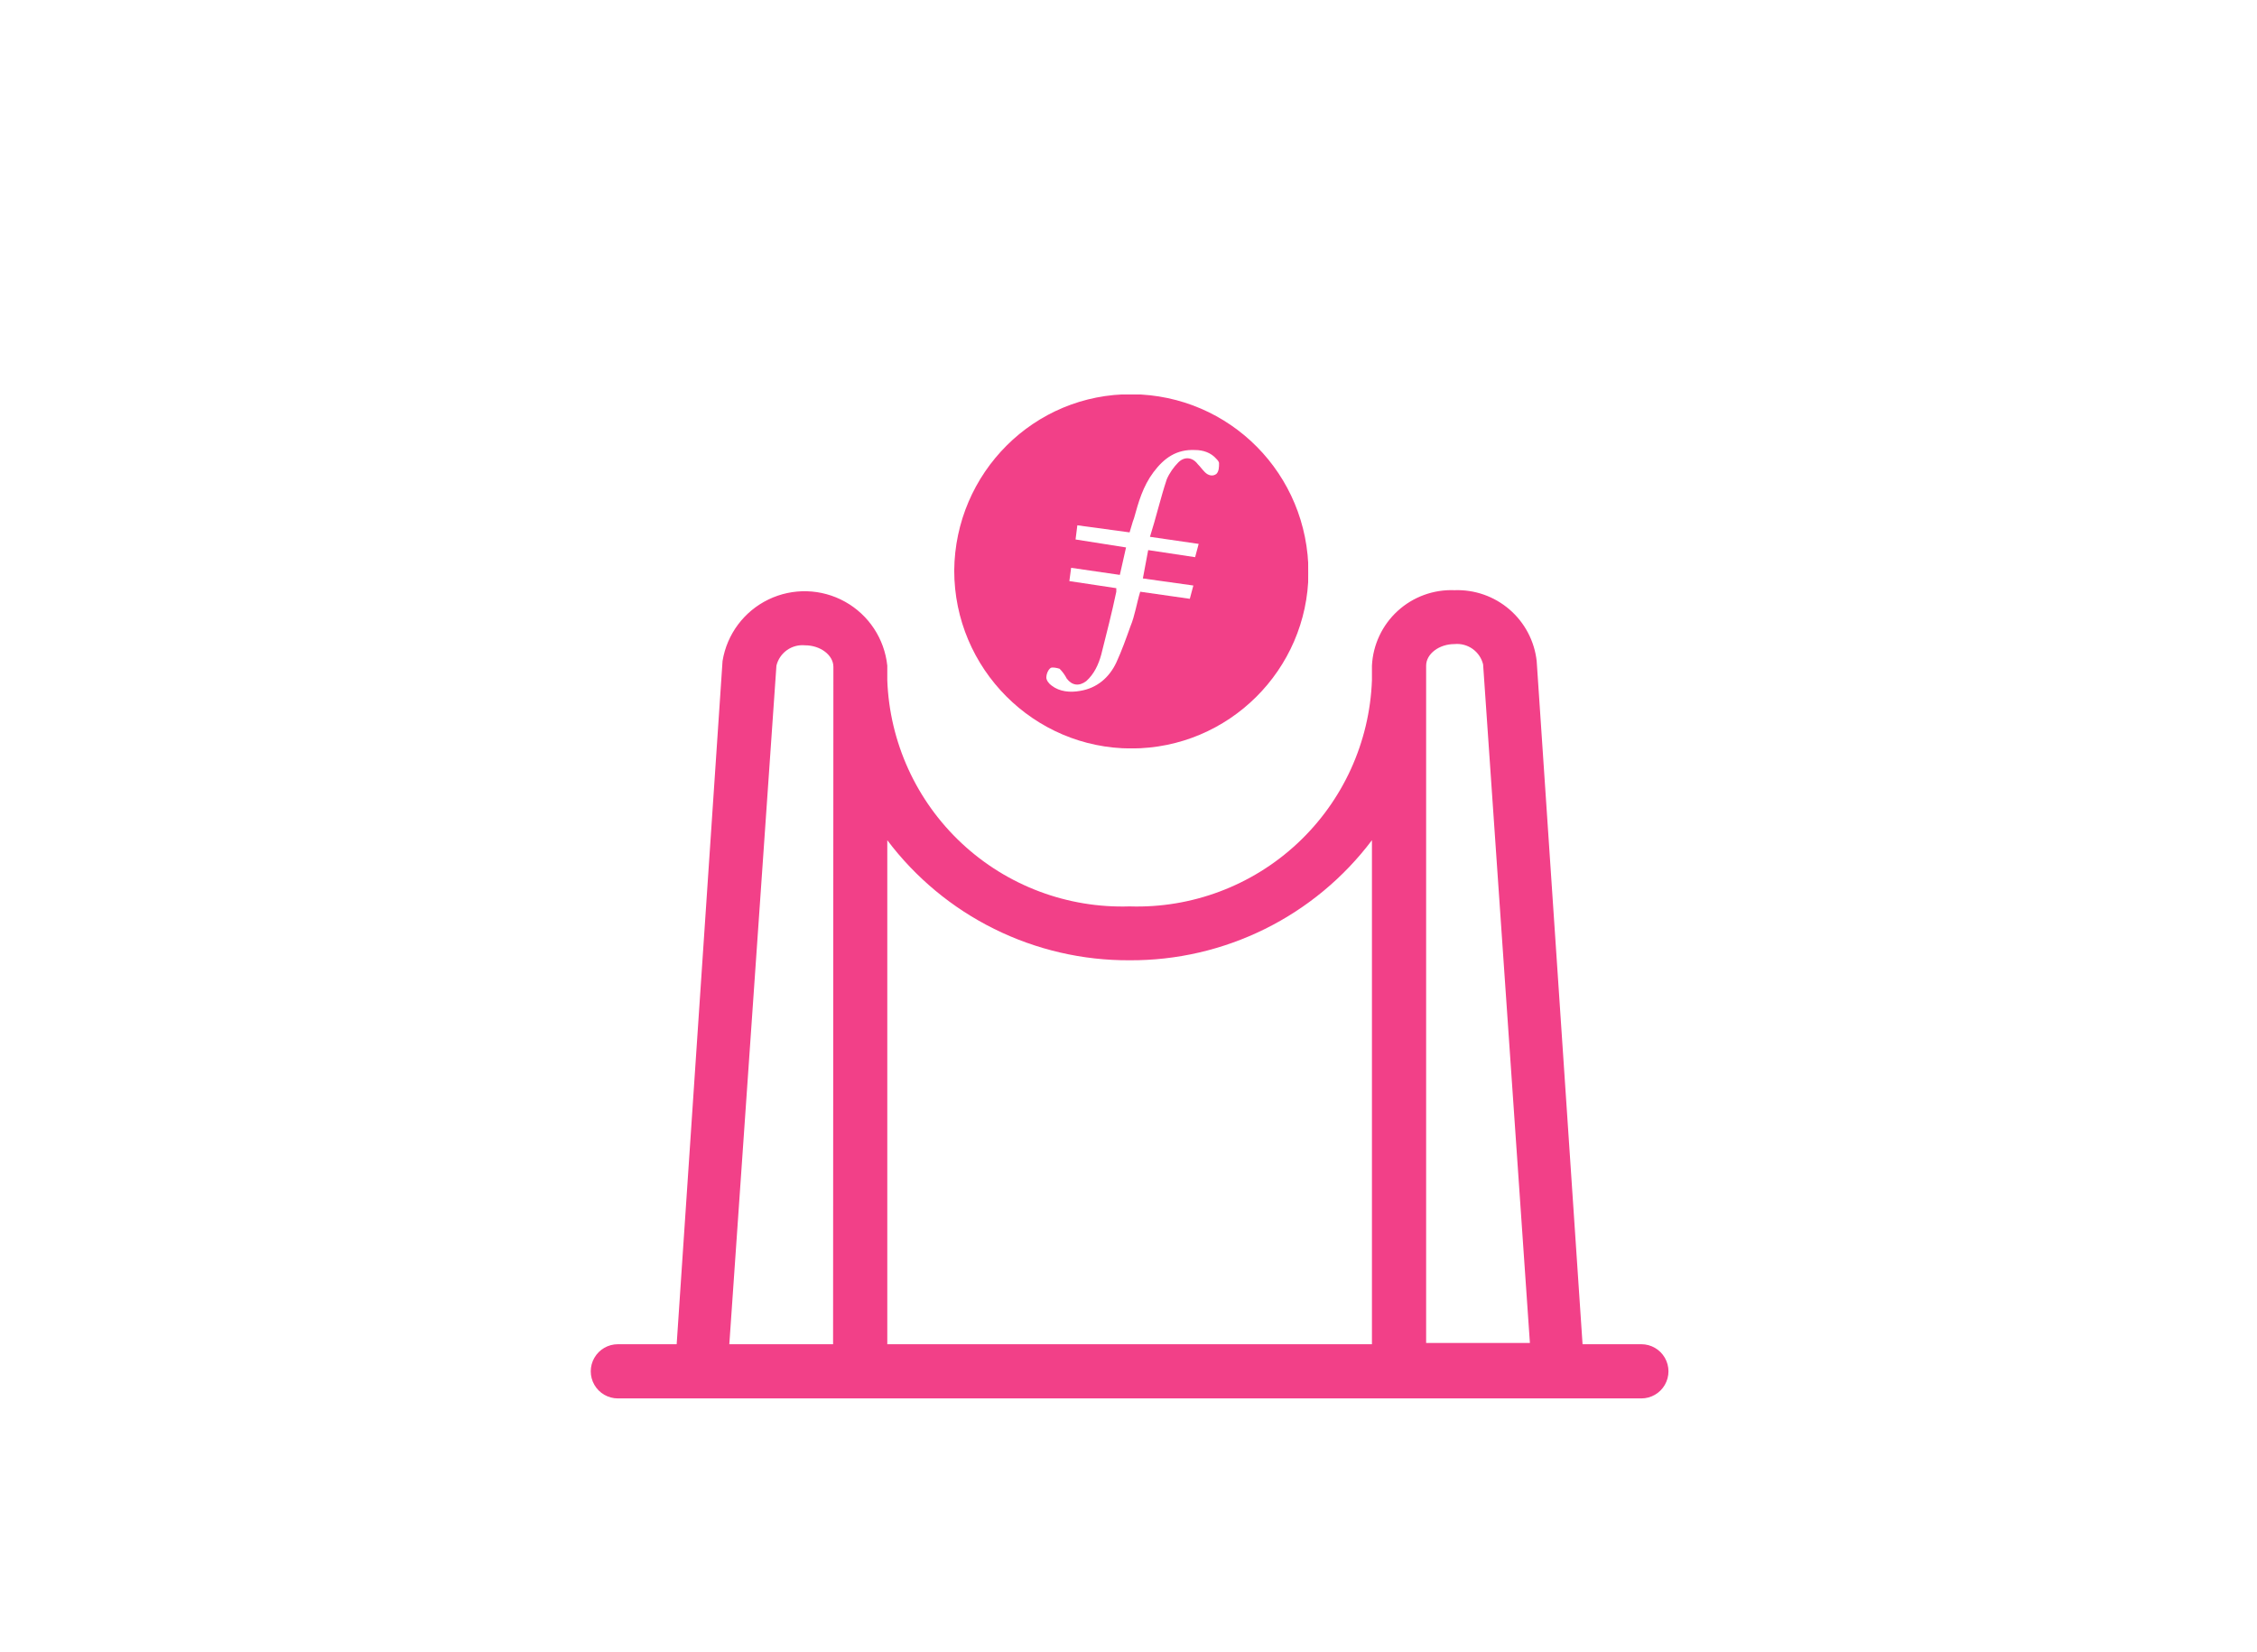
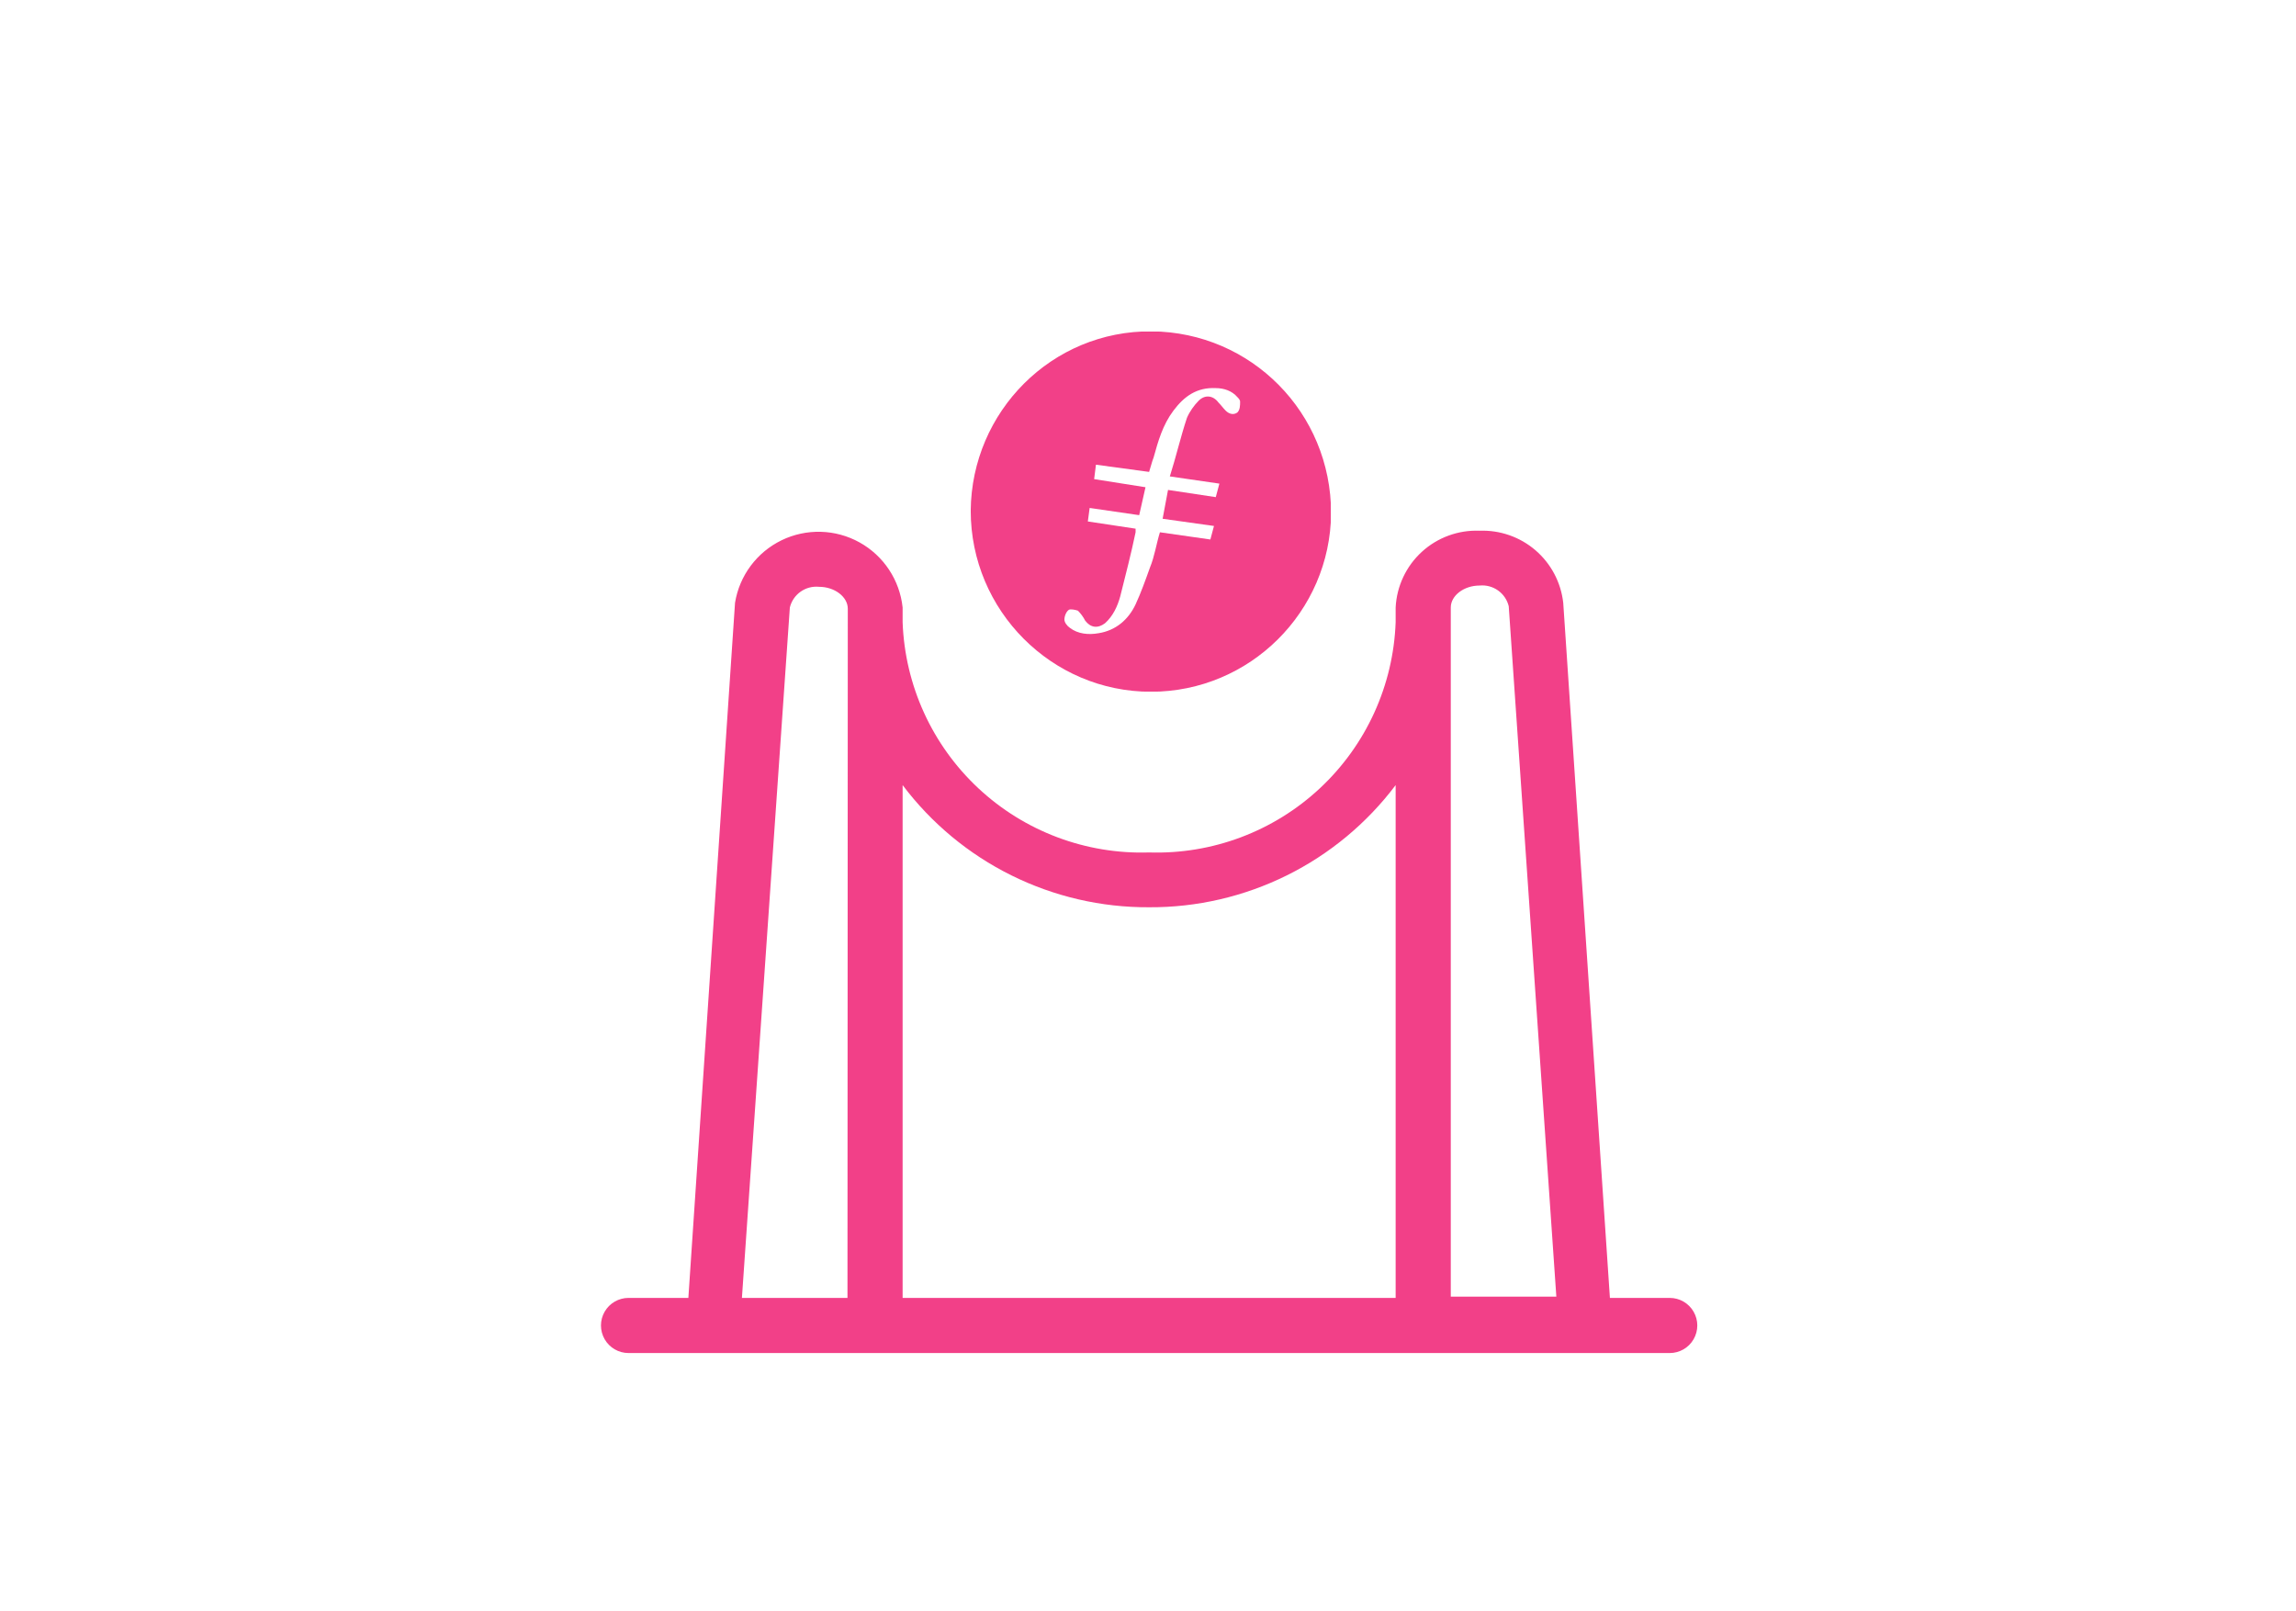
- <svg xmlns="http://www.w3.org/2000/svg" width="395" height="289" viewBox="0 0 395 289" fill="none">
-   <rect width="395" height="289" fill="#F5F5F5" />
-   <path d="M400 -4H-5V293H400V-4Z" fill="white" />
-   <path d="M108.132 235.272H118.425L126.454 115.692C127.215 111.015 130.207 107.001 134.471 104.934C138.736 102.868 143.74 103.009 147.882 105.311C152.025 107.613 154.787 111.788 155.285 116.5V119.033C155.678 129.902 160.361 140.173 168.31 147.596C176.259 155.02 186.824 158.991 197.695 158.642C208.565 158.991 219.13 155.02 227.079 147.596C235.028 140.173 239.711 129.902 240.105 119.033V116.5C240.287 112.84 241.906 109.401 244.61 106.928C247.315 104.456 250.886 103.151 254.547 103.298C258.067 103.167 261.506 104.372 264.174 106.67C266.843 108.969 268.544 112.192 268.936 115.692L276.965 235.272H287.258C288.952 235.272 290.518 236.175 291.364 237.643C292.212 239.11 292.212 240.918 291.364 242.385C290.518 243.852 288.952 244.756 287.258 244.756H108.131C106.437 244.756 104.871 243.852 104.024 242.385C103.177 240.918 103.177 239.11 104.024 237.643C104.871 236.175 106.437 235.272 108.132 235.272ZM145.853 116.717C145.853 114.669 143.59 112.945 140.895 112.945C139.771 112.835 138.647 113.133 137.726 113.787C136.805 114.44 136.152 115.404 135.884 116.501L127.639 235.272H145.799L145.853 116.717ZM197.695 168.072C189.477 168.114 181.363 166.235 174.001 162.586C166.638 158.938 160.229 153.619 155.285 147.055V235.272H240.105V147.055C235.162 153.619 228.752 158.938 221.389 162.586C214.026 166.235 205.913 168.114 197.695 168.072ZM259.56 116.285C259.293 115.188 258.639 114.224 257.718 113.571C256.797 112.918 255.672 112.618 254.548 112.728C251.854 112.728 249.59 114.453 249.59 116.5V235.055L267.75 235.056L259.56 116.285Z" fill="#F24088" />
-   <mask id="mask0_0_1" style="mask-type:luminance" maskUnits="userSpaceOnUse" x="167" y="69" width="62" height="62">
-     <path d="M229 69H167V131H229V69Z" fill="white" />
+ <svg xmlns="http://www.w3.org/2000/svg" width="395" height="277" viewBox="0 0 395 277" fill="none">
+   <rect width="395" height="277" fill="#F5F5F5" />
+   <path d="M400 -16H-5V281H400V-16Z" fill="white" />
+   <path d="M108.132 223.272H118.425L126.454 103.692C127.215 99.015 130.207 95.001 134.471 92.934C138.736 90.868 143.74 91.009 147.882 93.311C152.025 95.613 154.787 99.788 155.285 104.5V107.033C155.678 117.902 160.361 128.173 168.31 135.596C176.259 143.02 186.824 146.991 197.695 146.642C208.565 146.991 219.13 143.02 227.079 135.596C235.028 128.173 239.711 117.902 240.105 107.033V104.5C240.287 100.84 241.906 97.401 244.61 94.928C247.315 92.456 250.886 91.151 254.547 91.298C258.067 91.167 261.506 92.372 264.174 94.671C266.843 96.969 268.544 100.192 268.936 103.692L276.965 223.272H287.258C288.952 223.272 290.518 224.175 291.364 225.643C292.212 227.11 292.212 228.918 291.364 230.385C290.518 231.852 288.952 232.756 287.258 232.756H108.131C106.437 232.756 104.871 231.852 104.024 230.385C103.177 228.918 103.177 227.11 104.024 225.643C104.871 224.175 106.437 223.272 108.132 223.272ZM145.853 104.717C145.853 102.669 143.59 100.945 140.895 100.945C139.771 100.835 138.647 101.133 137.726 101.787C136.805 102.44 136.152 103.404 135.884 104.501L127.639 223.272H145.799L145.853 104.717ZM197.695 156.072C189.477 156.114 181.363 154.235 174.001 150.586C166.638 146.938 160.229 141.619 155.285 135.055V223.272H240.105V135.055C235.162 141.619 228.752 146.938 221.389 150.586C214.026 154.235 205.913 156.114 197.695 156.072ZM259.56 104.285C259.293 103.188 258.639 102.224 257.718 101.571C256.797 100.918 255.672 100.618 254.548 100.728C251.854 100.728 249.59 102.453 249.59 104.5V223.055L267.75 223.056L259.56 104.285Z" fill="#F24088" />
+   <mask id="mask0_0_1" style="mask-type:luminance" maskUnits="userSpaceOnUse" x="167" y="57" width="62" height="62">
+     <path d="M229 57H167V119H229V57Z" fill="white" />
  </mask>
  <g mask="url(#mask0_0_1)">
-     <mask id="mask1_0_1" style="mask-type:alpha" maskUnits="userSpaceOnUse" x="167" y="69" width="62" height="62">
-       <path fill-rule="evenodd" clip-rule="evenodd" d="M167 69H229V131H167V69Z" fill="white" />
+     <mask id="mask1_0_1" style="mask-type:alpha" maskUnits="userSpaceOnUse" x="167" y="57" width="62" height="62">
+       <path fill-rule="evenodd" clip-rule="evenodd" d="M167 57H229V119H167V57Z" fill="white" />
    </mask>
    <g mask="url(#mask1_0_1)">
-       <path fill-rule="evenodd" clip-rule="evenodd" d="M198 131C180.95 131 167 117.05 167 99.845C167.155 82.795 180.95 68.845 198.155 69C215.205 69.155 229 82.95 229 100.31C228.845 117.205 215.05 131 198 131Z" fill="#F24088" />
-       <path fill-rule="evenodd" clip-rule="evenodd" d="M200.945 96.28L200.015 101.24L208.85 102.48L208.23 104.805L199.55 103.565C198.93 105.58 198.62 107.75 197.845 109.61C197.07 111.78 196.295 113.95 195.365 115.965C194.125 118.6 191.955 120.46 189.01 120.925C187.305 121.235 185.445 121.08 184.05 119.995C183.585 119.685 183.12 119.065 183.12 118.6C183.12 117.98 183.43 117.205 183.895 116.895C184.205 116.74 184.98 116.895 185.445 117.05C185.91 117.515 186.375 118.135 186.685 118.755C187.615 119.995 188.855 120.15 190.095 119.22C191.49 117.98 192.265 116.275 192.73 114.57C193.66 110.85 194.59 107.285 195.365 103.565V102.945L187.15 101.705L187.46 99.38L195.985 100.62L197.07 95.815L188.235 94.42L188.545 91.94L197.69 93.18C198 92.25 198.155 91.475 198.465 90.7C199.24 87.91 200.015 85.12 201.875 82.64C203.735 80.16 205.905 78.61 209.16 78.765C210.555 78.765 211.95 79.23 212.88 80.315C213.035 80.47 213.345 80.78 213.345 81.09C213.345 81.71 213.345 82.485 212.88 82.95C212.26 83.415 211.485 83.26 210.865 82.64C210.4 82.175 210.09 81.71 209.625 81.245C208.695 80.005 207.3 79.85 206.215 80.935C205.44 81.71 204.665 82.795 204.2 83.88C203.115 87.135 202.34 90.545 201.255 93.955L209.78 95.195L209.16 97.52L200.945 96.28Z" fill="white" />
+       <path fill-rule="evenodd" clip-rule="evenodd" d="M198 119C180.95 119 167 105.05 167 87.845C167.155 70.795 180.95 56.845 198.155 57C215.205 57.155 229 70.95 229 88.31C228.845 105.205 215.05 119 198 119Z" fill="#F24088" />
+       <path fill-rule="evenodd" clip-rule="evenodd" d="M200.945 84.28L200.015 89.24L208.85 90.48L208.23 92.805L199.55 91.565C198.93 93.58 198.62 95.75 197.845 97.61C197.07 99.78 196.295 101.95 195.365 103.965C194.125 106.6 191.955 108.46 189.01 108.925C187.305 109.235 185.445 109.08 184.05 107.995C183.585 107.685 183.12 107.065 183.12 106.6C183.12 105.98 183.43 105.205 183.895 104.895C184.205 104.74 184.98 104.895 185.445 105.05C185.91 105.515 186.375 106.135 186.685 106.755C187.615 107.995 188.855 108.15 190.095 107.22C191.49 105.98 192.265 104.275 192.73 102.57C193.66 98.85 194.59 95.285 195.365 91.565V90.945L187.15 89.705L187.46 87.38L195.985 88.62L197.07 83.815L188.235 82.42L188.545 79.94L197.69 81.18C198 80.25 198.155 79.475 198.465 78.7C199.24 75.91 200.015 73.12 201.875 70.64C203.735 68.16 205.905 66.61 209.16 66.765C210.555 66.765 211.95 67.23 212.88 68.315C213.035 68.47 213.345 68.78 213.345 69.09C213.345 69.71 213.345 70.485 212.88 70.95C212.26 71.415 211.485 71.26 210.865 70.64C210.4 70.175 210.09 69.71 209.625 69.245C208.695 68.005 207.3 67.85 206.215 68.935C205.44 69.71 204.665 70.795 204.2 71.88C203.115 75.135 202.34 78.545 201.255 81.955L209.78 83.195L209.16 85.52L200.945 84.28Z" fill="white" />
    </g>
  </g>
</svg>
